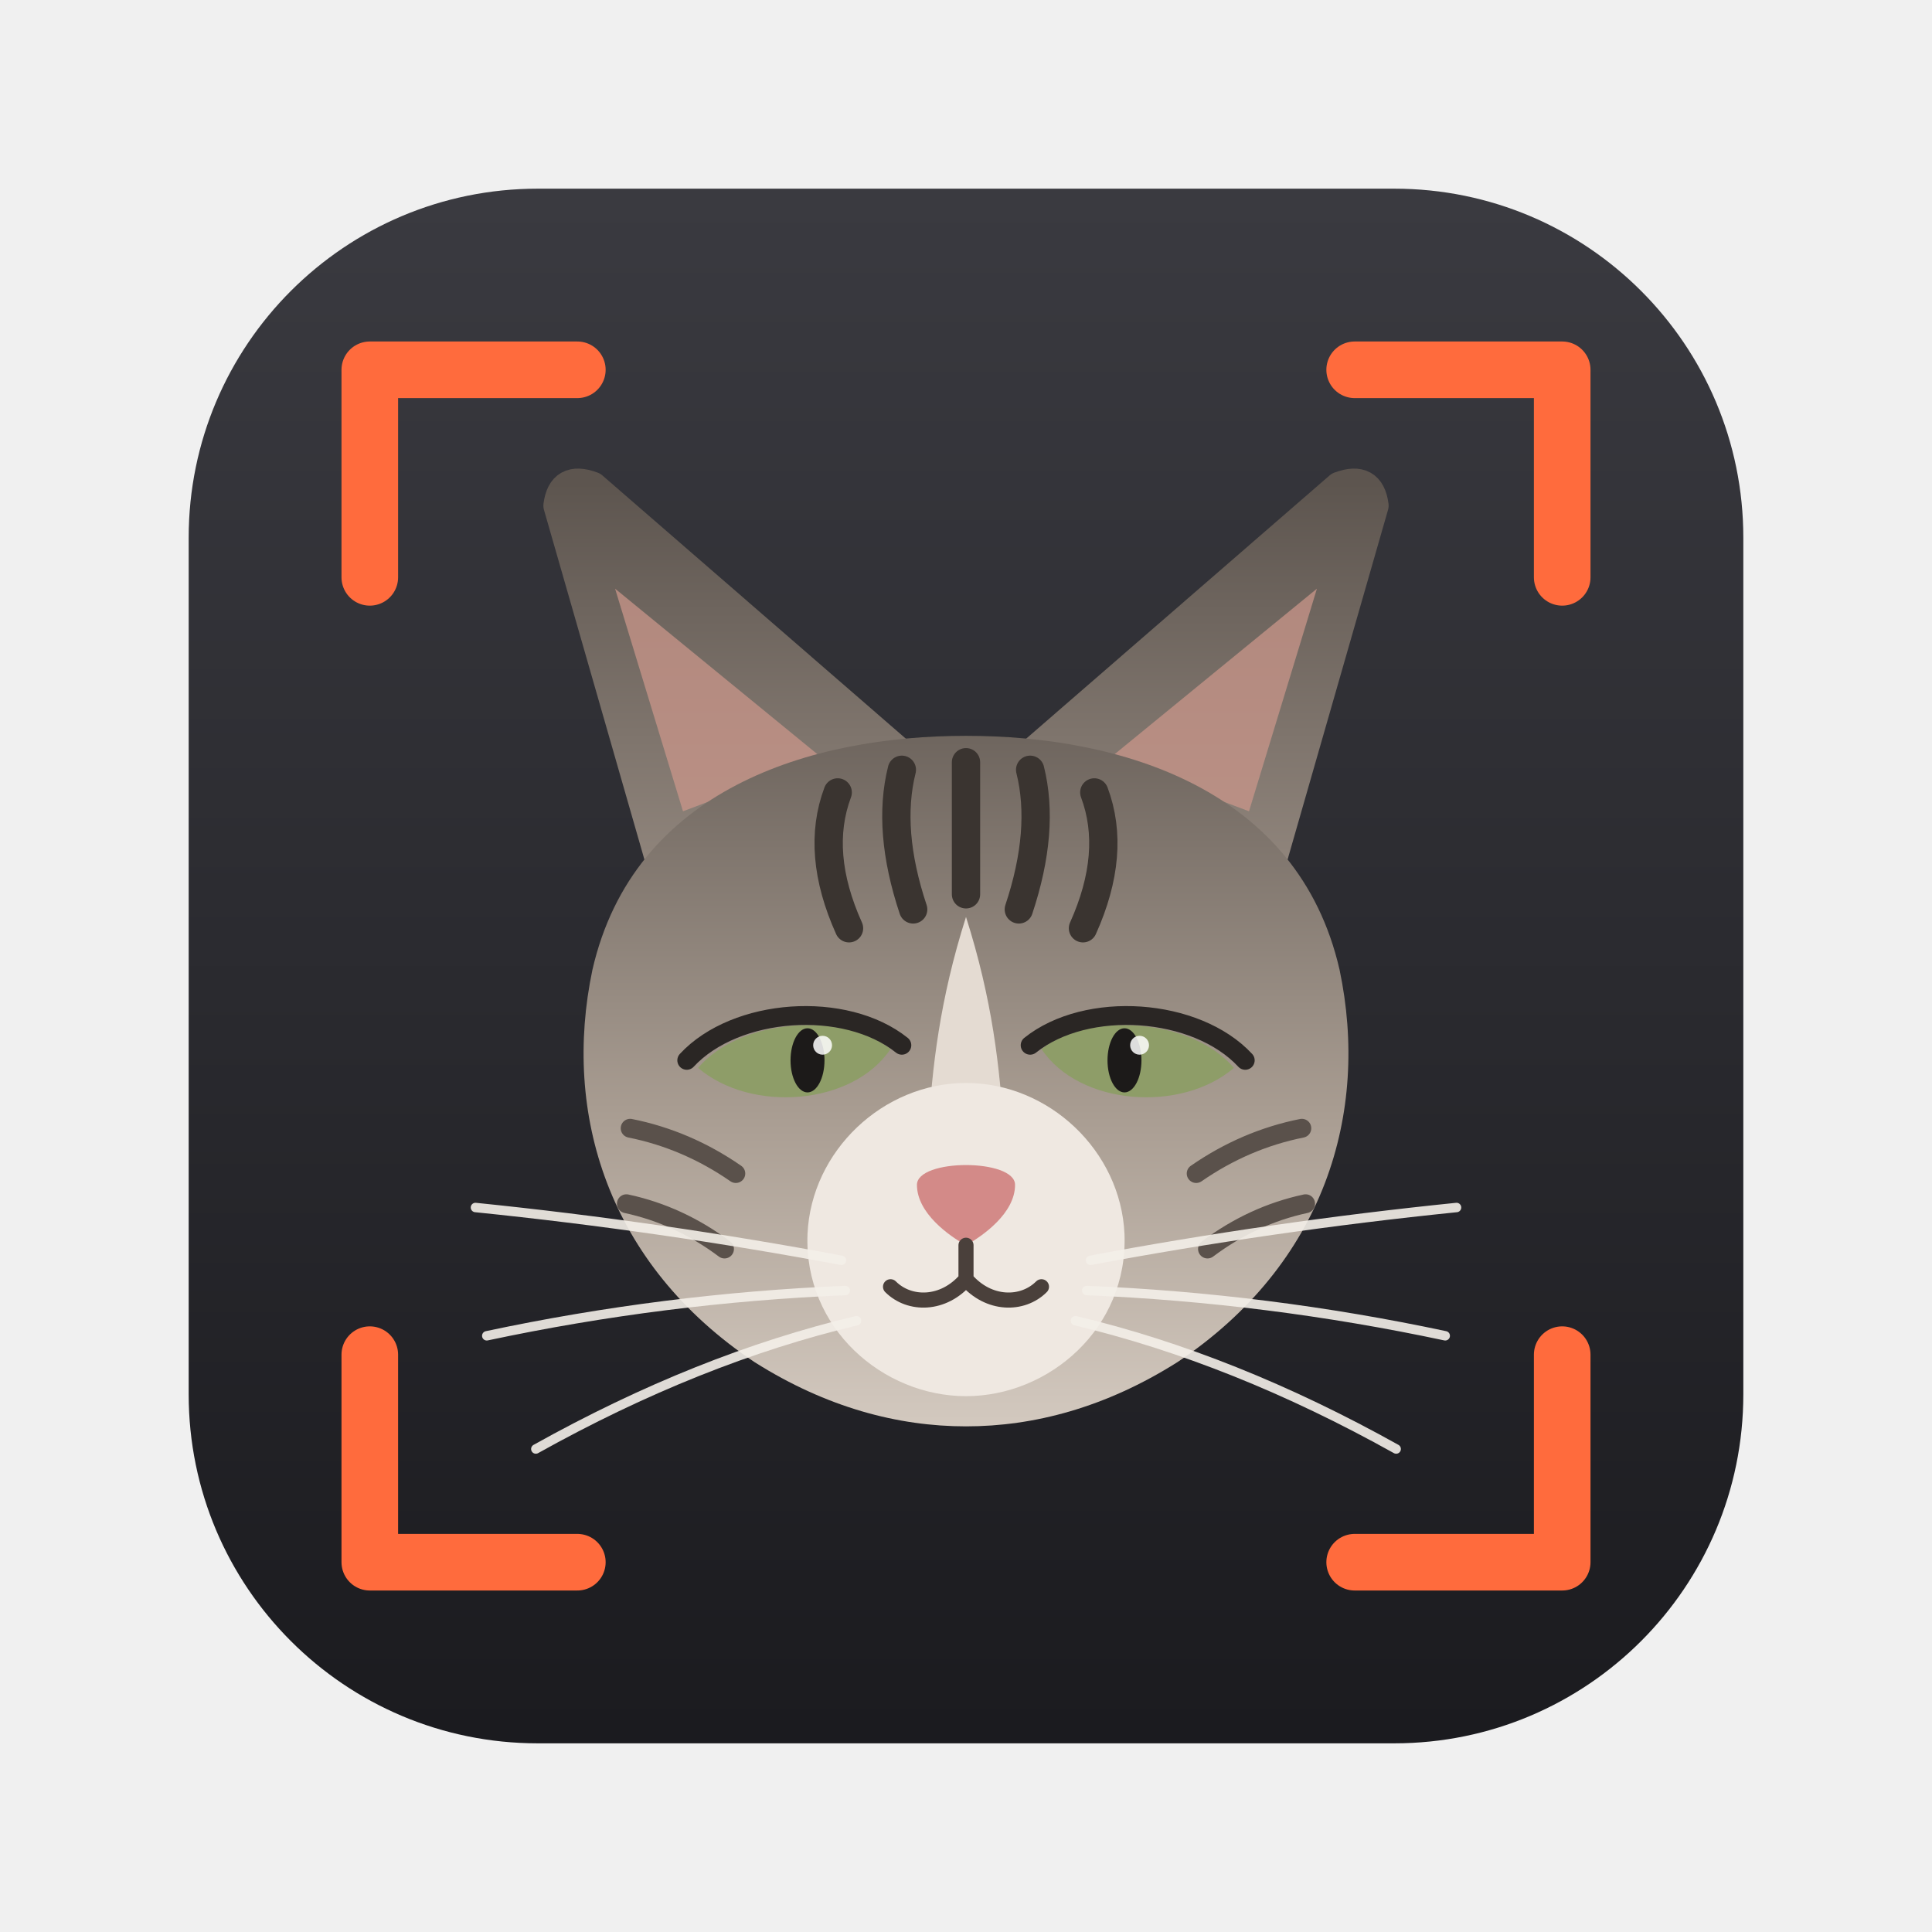
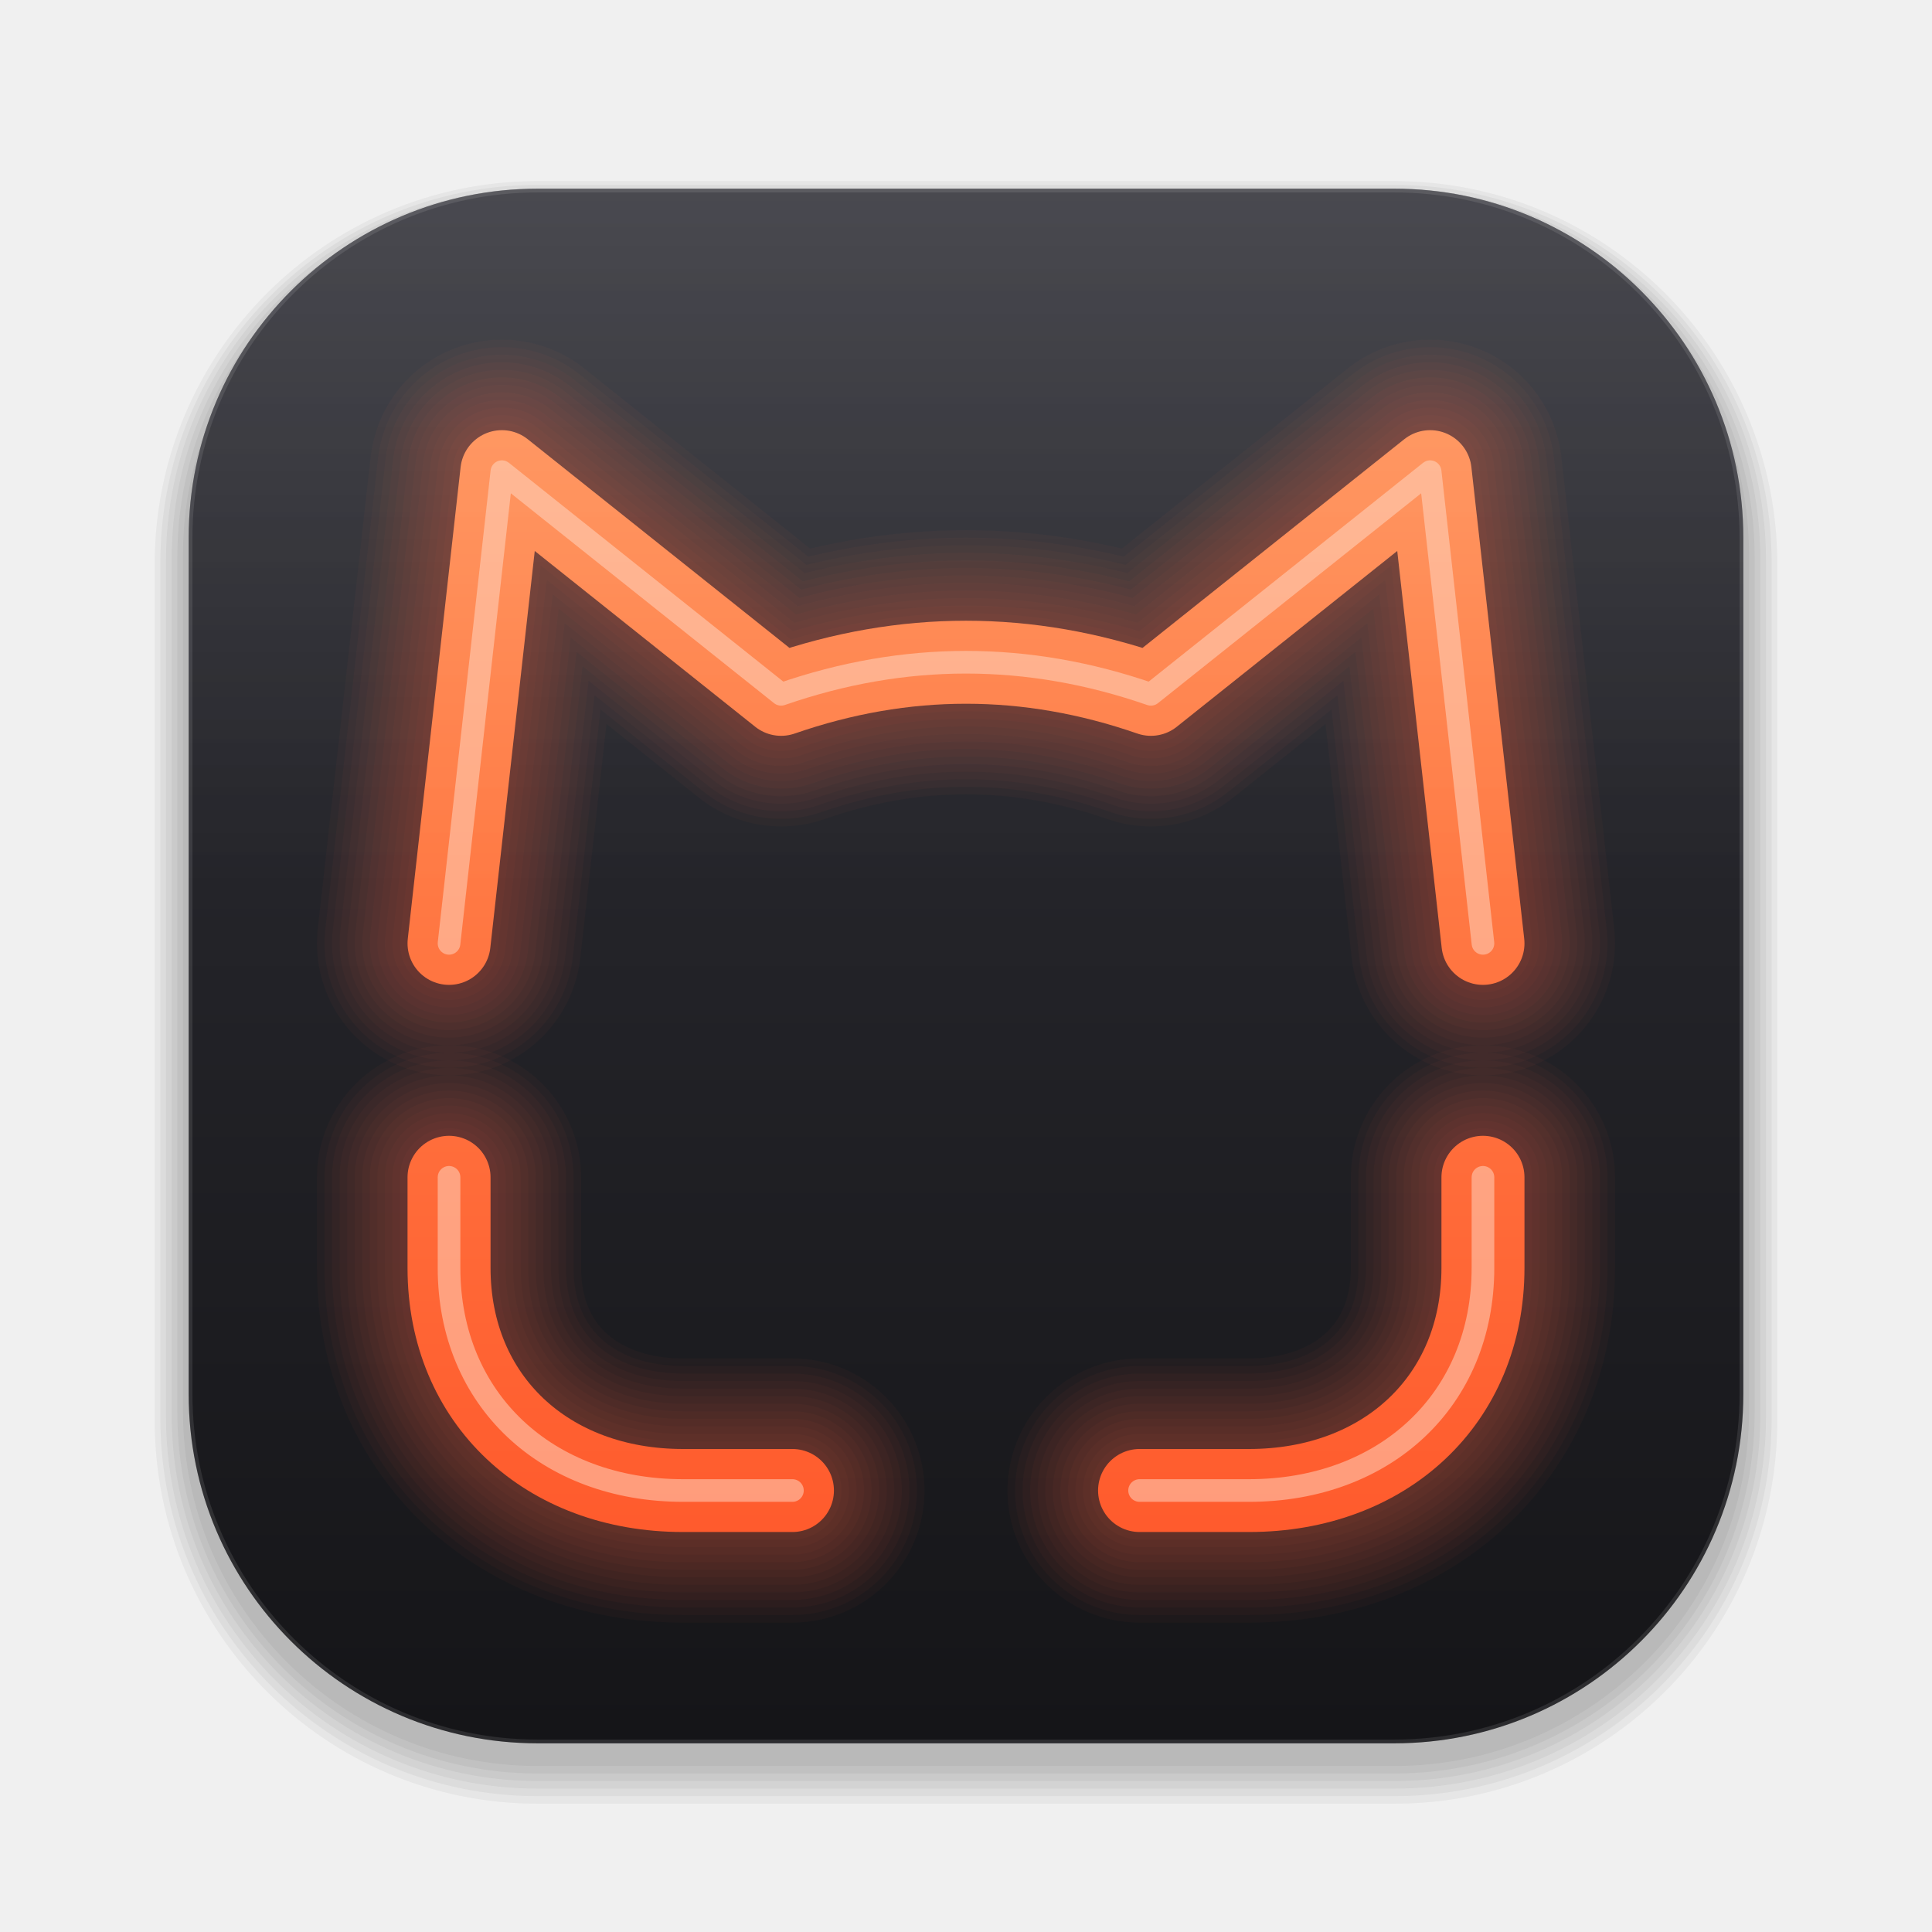
<svg xmlns="http://www.w3.org/2000/svg" viewBox="0 0 1024 1024">
  <defs>
    <linearGradient id="bg" x1="0" y1="0" x2="0" y2="1">
-       <stop offset="0" stop-color="#3a3a40" />
-       <stop offset="1" stop-color="#1b1b1f" />
+       <stop offset="0" stop-color="#303037" />
+       <stop offset="1" stop-color="#151518" />
    </linearGradient>
-     <linearGradient id="fur" x1="0" y1="0" x2="0" y2="1">
-       <stop offset="0" stop-color="#6e655e" />
-       <stop offset="0.55" stop-color="#a99d92" />
-       <stop offset="1" stop-color="#d3c9bf" />
+     <linearGradient id="neon" gradientUnits="userSpaceOnUse" x1="0" y1="220" x2="0" y2="820">
+       <stop offset="0" stop-color="#FF8F55" />
+       <stop offset="1" stop-color="#FF5A2C" />
    </linearGradient>
-     <linearGradient id="ear" x1="0" y1="0" x2="0" y2="1">
-       <stop offset="0" stop-color="#5d554f" />
-       <stop offset="1" stop-color="#8f847b" />
+     <linearGradient id="sheen" x1="0" y1="0" x2="0" y2="1">
+       <stop offset="0" stop-color="#fff" stop-opacity="0.12" />
+       <stop offset="0.45" stop-color="#fff" stop-opacity="0" />
    </linearGradient>
  </defs>
+   <rect x="82" y="96" width="860" height="860" rx="203" fill="#000" fill-opacity="0.045" />
+   <rect x="85" y="98" width="854" height="854" rx="200" fill="#000" fill-opacity="0.045" />
+   <rect x="88" y="100" width="848" height="848" rx="197" fill="#000" fill-opacity="0.045" />
+   <rect x="91" y="102" width="842" height="842" rx="194" fill="#000" fill-opacity="0.045" />
+   <rect x="94" y="104" width="836" height="836" rx="191" fill="#000" fill-opacity="0.045" />
+   <rect x="97" y="106" width="830" height="830" rx="188" fill="#000" fill-opacity="0.045" />
  <rect x="100" y="100" width="824" height="824" rx="185" fill="url(#bg)" />
-   <g fill="none" stroke="#FF6B3D" stroke-width="30" stroke-linecap="round" stroke-linejoin="round">
-     <path d="M196 306 V196 H306" />
-     <path d="M718 196 H828 V306" />
-     <path d="M828 718 V828 H718" />
-     <path d="M306 828 H196 V718" />
+   <g fill="none" stroke="#FF6B3D" stroke-opacity="0.035" stroke-width="140" stroke-linecap="round" stroke-linejoin="round">
+     <path d="M238 500 L266 250 L414 368 Q512 334 610 368 L758 250 L786 500" />
+     <path d="M238 624 V672 C238 742 290 790 362 790 H420" />
+     <path d="M786 624 V672 C786 742 734 790 662 790 H604" />
  </g>
-   <path d="M350 456 L296 268 Q298 252 314 258 L480 402 Z" fill="url(#ear)" stroke="url(#ear)" stroke-width="16" stroke-linejoin="round" />
-   <path d="M674 456 L728 268 Q726 252 710 258 L544 402 Z" fill="url(#ear)" stroke="url(#ear)" stroke-width="16" stroke-linejoin="round" />
-   <path d="M362 430 L326 312 L436 402 Z" fill="#c9968a" opacity="0.75" />
-   <path d="M662 430 L698 312 L588 402 Z" fill="#c9968a" opacity="0.75" />
-   <path d="M512 390 C430 390 336 418 314 514 C298 590 322 670 400 722 C438 746 476 756 512 756 C548 756 586 746 624 722 C702 670 726 590 710 514 C688 418 594 390 512 390 Z" fill="url(#fur)" />
-   <g fill="none" stroke="#3a3430" stroke-width="15" stroke-linecap="round">
-     <path d="M512 404 L512 474" />
-     <path d="M478 408 Q470 440 484 482" />
-     <path d="M546 408 Q554 440 540 482" />
-     <path d="M444 420 Q432 452 450 492" />
-     <path d="M580 420 Q592 452 574 492" />
+   <g fill="none" stroke="#FF6B3D" stroke-opacity="0.035" stroke-width="132" stroke-linecap="round" stroke-linejoin="round">
+     <path d="M238 500 L266 250 L414 368 Q512 334 610 368 L758 250 L786 500" />
+     <path d="M238 624 V672 C238 742 290 790 362 790 H420" />
+     <path d="M786 624 V672 C786 742 734 790 662 790 H604" />
  </g>
-   <path d="M512 486 C498 530 494 566 492 600 L532 600 C530 566 526 530 512 486 Z" fill="#e4dbd2" />
-   <path d="M512 574 C468 574 430 610 428 654 C426 704 468 740 512 740 C556 740 598 704 596 654 C594 610 556 574 512 574 Z" fill="#efe8e1" />
-   <g fill="none" stroke="#5a514b" stroke-width="10" stroke-linecap="round">
-     <path d="M334 598 Q364 604 390 622" />
-     <path d="M332 638 Q360 644 384 662" />
-     <path d="M690 598 Q660 604 634 622" />
-     <path d="M692 638 Q664 644 640 662" />
+   <g fill="none" stroke="#FF6B3D" stroke-opacity="0.035" stroke-width="124" stroke-linecap="round" stroke-linejoin="round">
+     <path d="M238 500 L266 250 L414 368 Q512 334 610 368 L758 250 L786 500" />
+     <path d="M238 624 V672 C238 742 290 790 362 790 H420" />
+     <path d="M786 624 V672 C786 742 734 790 662 790 H604" />
  </g>
-   <path d="M370 566 C392 540 446 536 472 556 C452 586 398 590 370 566 Z" fill="#8e9d68" />
-   <path d="M654 566 C632 540 578 536 552 556 C572 586 626 590 654 566 Z" fill="#8e9d68" />
-   <ellipse cx="428" cy="562" rx="9" ry="17" fill="#1c1a19" />
-   <ellipse cx="596" cy="562" rx="9" ry="17" fill="#1c1a19" />
-   <g fill="none" stroke="#2a2624" stroke-width="10" stroke-linecap="round">
-     <path d="M364 562 C390 534 448 530 478 554" />
-     <path d="M660 562 C634 534 576 530 546 554" />
+   <g fill="none" stroke="#FF6B3D" stroke-opacity="0.035" stroke-width="116" stroke-linecap="round" stroke-linejoin="round">
+     <path d="M238 500 L266 250 L414 368 Q512 334 610 368 L758 250 L786 500" />
+     <path d="M238 624 V672 C238 742 290 790 362 790 H420" />
+     <path d="M786 624 V672 C786 742 734 790 662 790 H604" />
  </g>
-   <circle cx="436" cy="554" r="5" fill="#ffffff" opacity="0.85" />
-   <circle cx="604" cy="554" r="5" fill="#ffffff" opacity="0.85" />
-   <path d="M486 628 C486 614 538 614 538 628 C538 643 521 655 512 660 C503 655 486 643 486 628 Z" fill="#d38a88" />
-   <path d="M512 660 L512 678 M512 678 C500 692 482 692 472 682 M512 678 C524 692 542 692 552 682" fill="none" stroke="#4a403b" stroke-width="8" stroke-linecap="round" />
-   <g fill="none" stroke="#f4efe9" stroke-width="5" stroke-linecap="round" opacity="0.9">
-     <path d="M446 668 Q350 650 252 640" />
-     <path d="M448 684 Q352 688 258 708" />
-     <path d="M454 700 Q370 720 284 768" />
-     <path d="M578 668 Q674 650 772 640" />
-     <path d="M576 684 Q672 688 766 708" />
-     <path d="M570 700 Q654 720 740 768" />
+   <g fill="none" stroke="#FF6B3D" stroke-opacity="0.035" stroke-width="108" stroke-linecap="round" stroke-linejoin="round">
+     <path d="M238 500 L266 250 L414 368 Q512 334 610 368 L758 250 L786 500" />
+     <path d="M238 624 V672 C238 742 290 790 362 790 H420" />
+     <path d="M786 624 V672 C786 742 734 790 662 790 H604" />
  </g>
+   <g fill="none" stroke="#FF6B3D" stroke-opacity="0.035" stroke-width="100" stroke-linecap="round" stroke-linejoin="round">
+     <path d="M238 500 L266 250 L414 368 Q512 334 610 368 L758 250 L786 500" />
+     <path d="M238 624 V672 C238 742 290 790 362 790 H420" />
+     <path d="M786 624 V672 C786 742 734 790 662 790 H604" />
+   </g>
+   <g fill="none" stroke="#FF6B3D" stroke-opacity="0.035" stroke-width="92" stroke-linecap="round" stroke-linejoin="round">
+     <path d="M238 500 L266 250 L414 368 Q512 334 610 368 L758 250 L786 500" />
+     <path d="M238 624 V672 C238 742 290 790 362 790 H420" />
+     <path d="M786 624 V672 C786 742 734 790 662 790 H604" />
+   </g>
+   <g fill="none" stroke="#FF6B3D" stroke-opacity="0.035" stroke-width="84" stroke-linecap="round" stroke-linejoin="round">
+     <path d="M238 500 L266 250 L414 368 Q512 334 610 368 L758 250 L786 500" />
+     <path d="M238 624 V672 C238 742 290 790 362 790 H420" />
+     <path d="M786 624 V672 C786 742 734 790 662 790 H604" />
+   </g>
+   <g fill="none" stroke="#FF6B3D" stroke-opacity="0.035" stroke-width="76" stroke-linecap="round" stroke-linejoin="round">
+     <path d="M238 500 L266 250 L414 368 Q512 334 610 368 L758 250 L786 500" />
+     <path d="M238 624 V672 C238 742 290 790 362 790 H420" />
+     <path d="M786 624 V672 C786 742 734 790 662 790 H604" />
+   </g>
+   <g fill="none" stroke="#FF6B3D" stroke-opacity="0.035" stroke-width="68" stroke-linecap="round" stroke-linejoin="round">
+     <path d="M238 500 L266 250 L414 368 Q512 334 610 368 L758 250 L786 500" />
+     <path d="M238 624 V672 C238 742 290 790 362 790 H420" />
+     <path d="M786 624 V672 C786 742 734 790 662 790 H604" />
+   </g>
+   <g fill="none" stroke="#FF6B3D" stroke-opacity="0.035" stroke-width="60" stroke-linecap="round" stroke-linejoin="round">
+     <path d="M238 500 L266 250 L414 368 Q512 334 610 368 L758 250 L786 500" />
+     <path d="M238 624 V672 C238 742 290 790 362 790 H420" />
+     <path d="M786 624 V672 C786 742 734 790 662 790 H604" />
+   </g>
+   <g fill="none" stroke="#FF6B3D" stroke-opacity="0.035" stroke-width="52" stroke-linecap="round" stroke-linejoin="round">
+     <path d="M238 500 L266 250 L414 368 Q512 334 610 368 L758 250 L786 500" />
+     <path d="M238 624 V672 C238 742 290 790 362 790 H420" />
+     <path d="M786 624 V672 C786 742 734 790 662 790 H604" />
+   </g>
+   <g fill="none" stroke="url(#neon)" stroke-width="44" stroke-linecap="round" stroke-linejoin="round">
+     <path d="M238 500 L266 250 L414 368 Q512 334 610 368 L758 250 L786 500" />
+     <path d="M238 624 V672 C238 742 290 790 362 790 H420" />
+     <path d="M786 624 V672 C786 742 734 790 662 790 H604" />
+   </g>
+   <g fill="none" stroke="#FFD2BC" stroke-opacity="0.55" stroke-width="12" stroke-linecap="round" stroke-linejoin="round">
+     <path d="M238 500 L266 250 L414 368 Q512 334 610 368 L758 250 L786 500" />
+     <path d="M238 624 V672 C238 742 290 790 362 790 H420" />
+     <path d="M786 624 V672 C786 742 734 790 662 790 H604" />
+   </g>
+   <rect x="100" y="100" width="824" height="824" rx="185" fill="url(#sheen)" />
+   <rect x="101" y="101" width="822" height="822" rx="184" fill="none" stroke="#fff" stroke-opacity="0.1" stroke-width="2" />
</svg>
